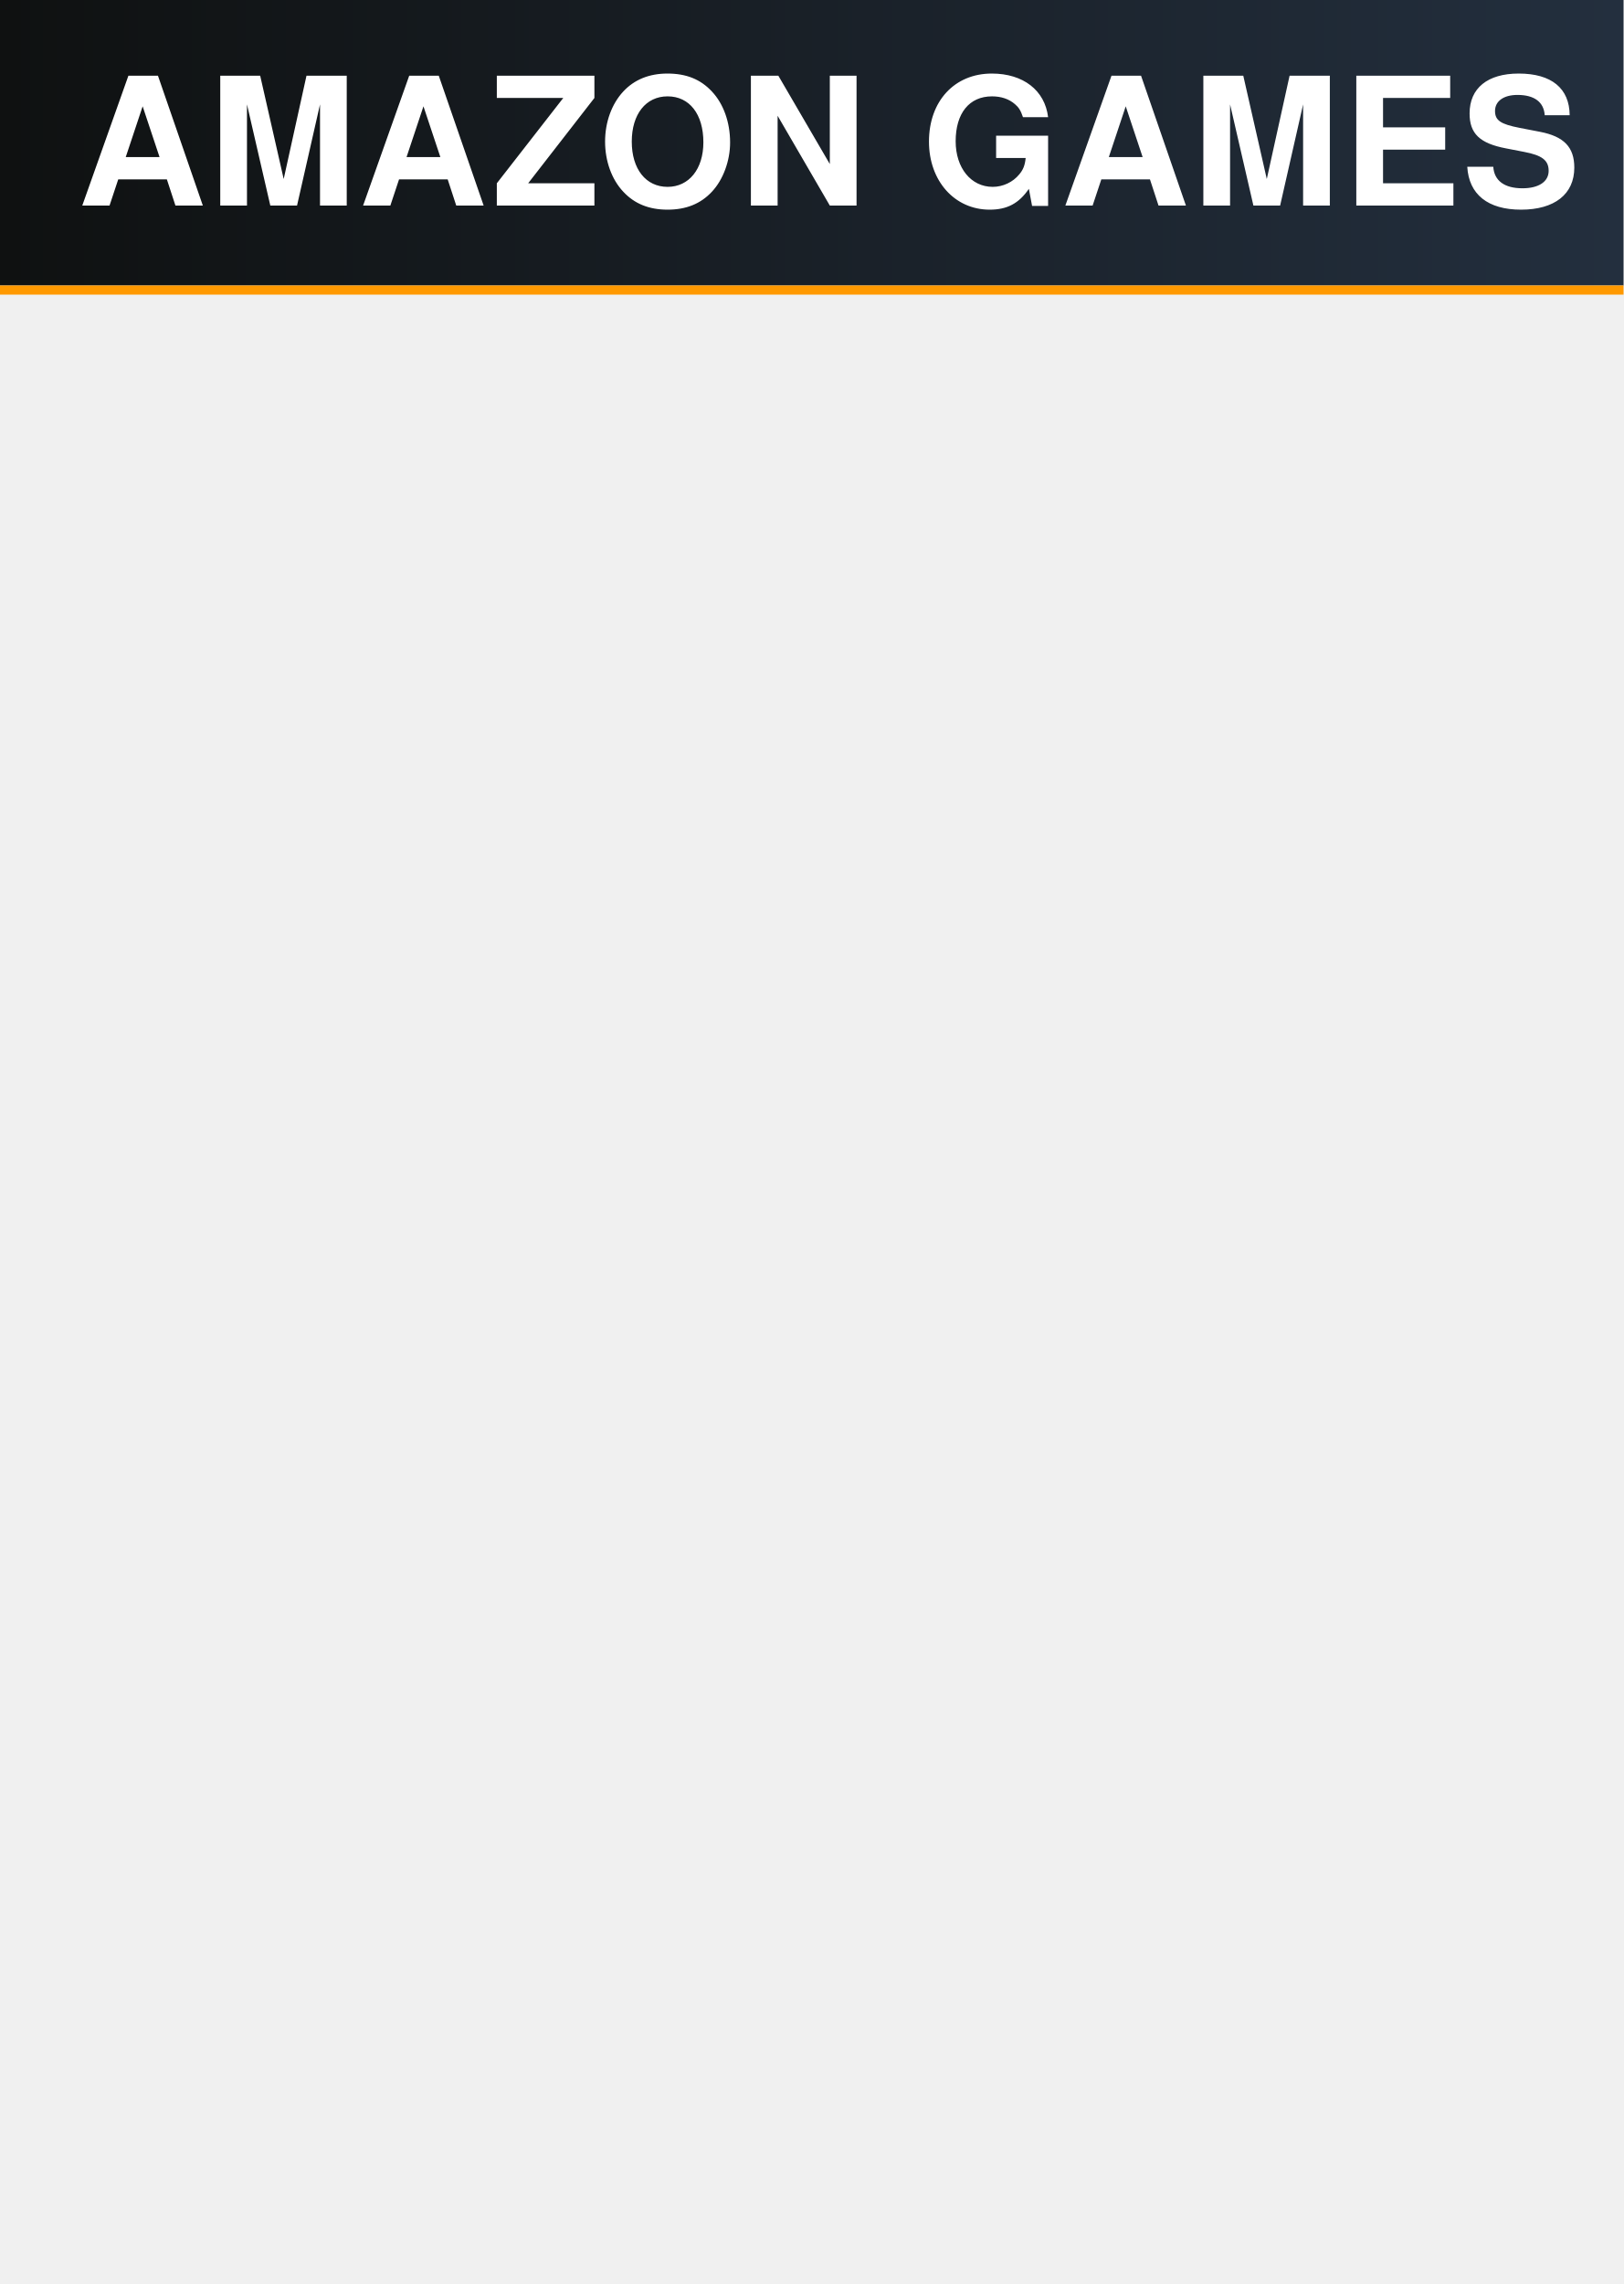
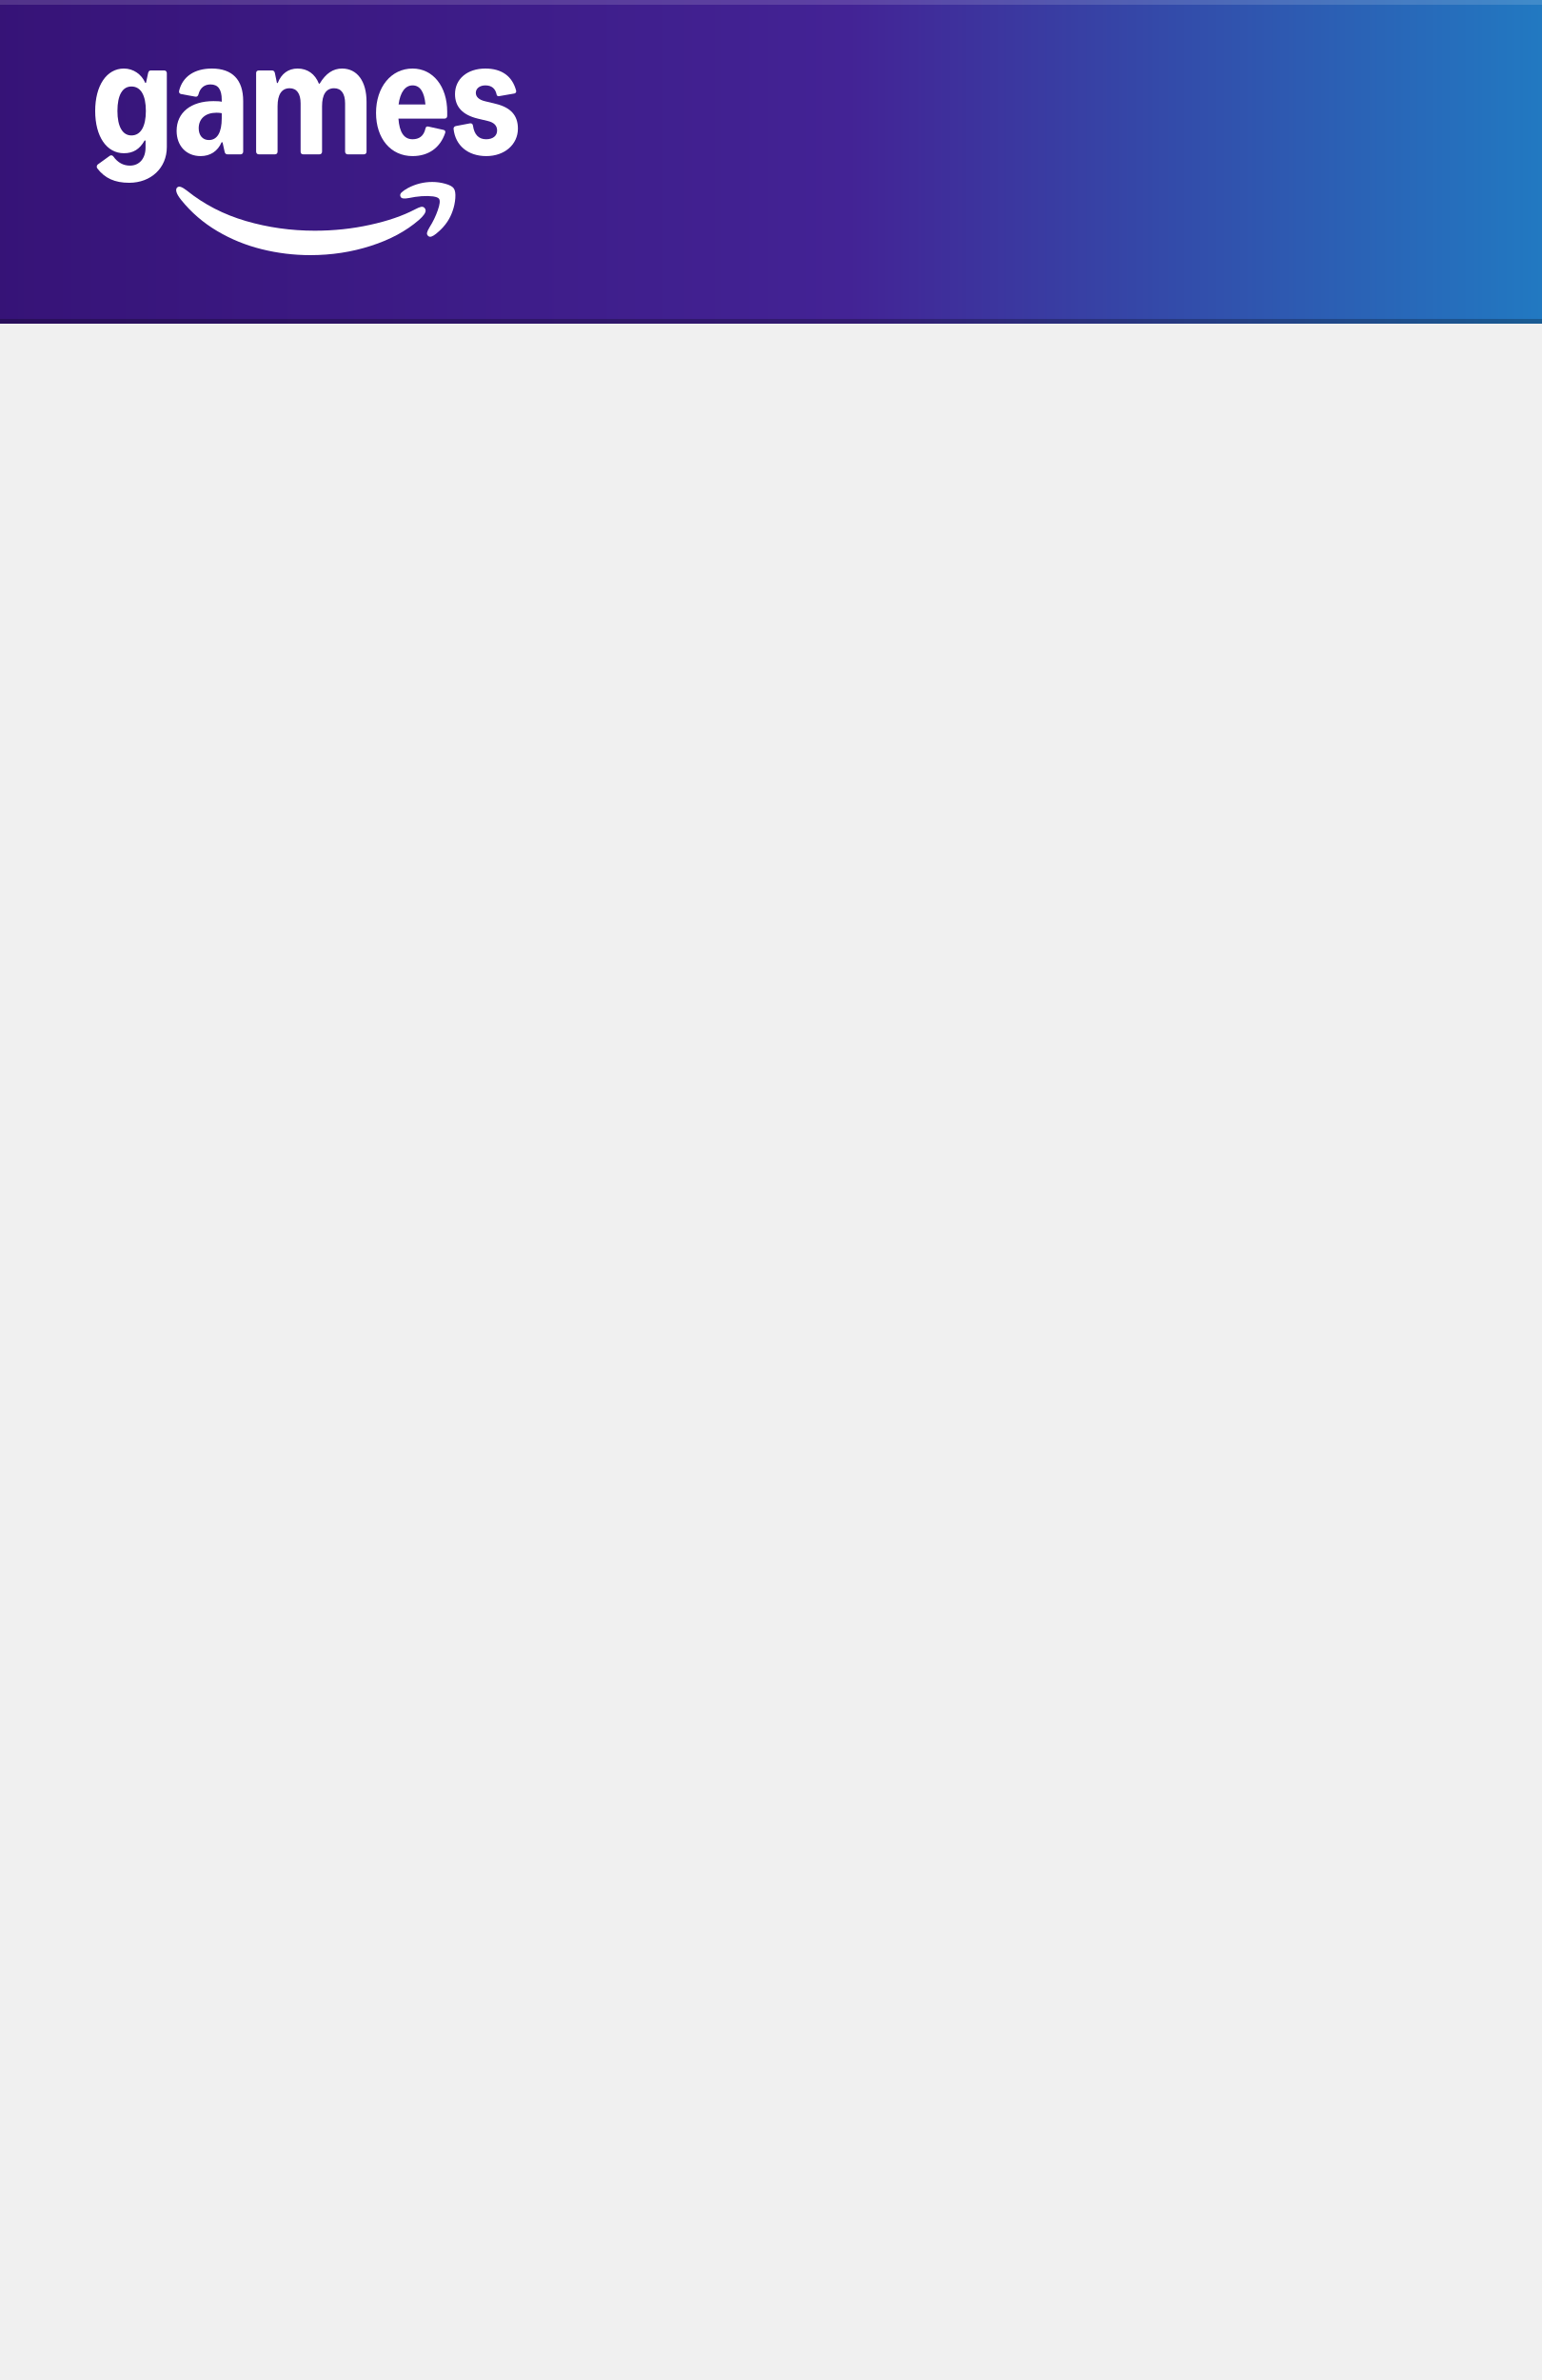
- <svg xmlns="http://www.w3.org/2000/svg" viewBox="0 0 711 1000" preserveAspectRatio="none">
+ <svg xmlns="http://www.w3.org/2000/svg" viewBox="0 0 648 1000" preserveAspectRatio="none">
  <defs>
-     <linearGradient id="g" x1="0" x2="1" y1="0" y2="0">
-       <stop offset="0" stop-color="#0f1111" />
-       <stop offset="1" stop-color="#232f3e" />
+     <linearGradient id="banner" x1="0" y1="0" x2="1" y2="0">
+       <stop stop-color="#361377" />
+       <stop offset=".55" stop-color="#432395" />
+       <stop offset="1" stop-color="#217ac2" />
    </linearGradient>
  </defs>
-   <rect x="0" y="0" width="711" height="125" fill="url(#g)" />
-   <rect x="0" y="125" width="711" height="4" fill="#ff9900" />
-   <text x="34" y="90" font-family="Helvetica, Arial, sans-serif" font-size="78" font-weight="700" letter-spacing="1" fill="#ffffff">AMAZON GAMES</text>
+   <path fill="url(#banner)" d="M0 0h648v136H0z" />
+   <path fill="#fff" opacity=".14" d="M0 0h648v2H0z" />
+   <path fill="#000" opacity=".24" d="M0 134h648v2H0z" />
+   <g transform="translate(20 13.6) scale(.8)">
+     <svg x="25" y="19" width="226" height="98" viewBox="0 0 245.886 108.516" fill="#fff" preserveAspectRatio="xMinYMid meet">
+       <defs />
+       <g transform="translate(14.22725,-93.44826)">
+         <path style="fill:#fff;fill-opacity:1;fill-rule:nonzero;stroke:none;stroke-width:0.963" d="m 2.498,93.448 c 5.452,0 10.257,3.327 12.382,8.316 h 0.462 L 16.543,96.128 C 16.82,95.019 17.282,94.557 18.114,94.557 h 7.854 c 0.832,0 1.478,0.647 1.478,1.571 v 42.967 c 0,12.197 -9.24,20.791 -21.899,20.791 -8.316,0 -14.138,-2.587 -18.573,-8.409 -0.462,-0.647 -0.37,-1.663 0.277,-2.218 l 7.023,-5.082 c 0.647,-0.462 1.571,-0.277 2.033,0.37 2.587,3.604 5.821,5.359 9.702,5.359 5.452,0 9.055,-4.158 9.055,-10.442 v -4.158 h -0.554 c -2.864,5.082 -6.653,7.392 -12.012,7.392 -10.072,0 -16.725,-9.702 -16.725,-24.579 0,-14.784 6.653,-24.672 16.725,-24.672 z m 4.343,10.442 c -5.175,0 -8.131,4.99 -8.131,14.23 0,9.055 2.957,14.23 8.131,14.23 5.452,0 8.409,-5.267 8.409,-14.23 0,-9.148 -2.957,-14.23 -8.409,-14.23 z" />
+         <path style="fill:#fff;fill-opacity:1;fill-rule:nonzero;stroke:none;stroke-width:0.963" d="m 47.095,144.362 c -8.316,0 -13.953,-5.914 -13.953,-14.692 0,-10.626 8.316,-17.279 21.437,-17.279 2.31,0 3.696,0.092 4.805,0.37 v -1.109 c 0,-6.099 -2.125,-8.963 -6.561,-8.963 -3.511,0 -6.006,2.033 -6.93,5.637 -0.277,1.109 -0.924,1.663 -1.848,1.478 l -8.131,-1.478 c -1.109,-0.185 -1.571,-0.924 -1.294,-2.033 2.033,-8.224 8.963,-12.844 19.035,-12.844 11.92,0 18.203,6.561 18.203,18.85 V 141.775 c 0,0.924 -0.647,1.571 -1.478,1.571 h -7.669 c -0.924,0 -1.478,-0.554 -1.663,-1.571 l -1.201,-5.452 h -0.554 c -2.218,5.175 -6.561,8.039 -12.197,8.039 z m 4.805,-9.333 c 4.897,0 7.485,-4.435 7.485,-12.659 v -2.957 c -0.924,-0.185 -1.94,-0.277 -3.049,-0.277 -6.376,0 -10.349,3.419 -10.349,9.055 0,4.158 2.31,6.838 5.914,6.838 z" />
+         <path style="fill:#fff;fill-opacity:1;fill-rule:nonzero;stroke:none;stroke-width:0.963" d="m 103.506,93.448 c 5.729,0 10.164,3.142 12.382,8.778 h 0.462 c 3.604,-6.006 7.854,-8.778 13.029,-8.778 8.778,0 14.23,7.392 14.23,19.312 V 141.775 c 0,0.924 -0.554,1.571 -1.571,1.571 h -9.333 c -0.924,0 -1.571,-0.647 -1.571,-1.571 v -28.09 c 0,-5.637 -2.218,-8.778 -6.376,-8.778 -4.62,0 -7.023,3.604 -7.023,10.442 V 141.775 c 0,0.924 -0.554,1.571 -1.571,1.571 h -9.333 c -1.016,0 -1.571,-0.554 -1.571,-1.571 v -28.09 c 0,-5.637 -2.218,-8.778 -6.376,-8.778 -4.62,0 -7.023,3.604 -7.023,10.442 V 141.775 c 0,0.924 -0.554,1.571 -1.571,1.571 h -9.333 c -0.924,0 -1.571,-0.647 -1.571,-1.571 V 96.036 c 0,-0.924 0.647,-1.478 1.571,-1.478 h 7.669 c 0.924,0 1.478,0.554 1.663,1.478 l 1.201,5.821 h 0.462 c 2.125,-5.452 6.191,-8.409 11.55,-8.409 z" />
+         <path style="fill:#fff;fill-opacity:1;fill-rule:nonzero;stroke:none;stroke-width:0.963" d="m 170.383,93.448 c 11.92,0 20.144,10.442 20.144,25.134 v 2.402 c 0,1.016 -0.647,1.571 -1.478,1.571 h -26.889 c 0.554,7.947 3.234,12.012 8.224,12.012 3.604,0 6.468,-1.663 7.485,-6.191 0.185,-1.016 0.739,-1.386 1.663,-1.201 l 8.778,1.94 c 0.924,0.185 1.386,0.832 1.016,1.848 -2.957,8.686 -9.795,13.398 -18.943,13.398 -12.659,0 -21.253,-10.164 -21.253,-25.134 0,-14.969 8.778,-25.78 21.253,-25.78 z m 7.485,20.883 c -0.647,-7.3 -3.142,-11.088 -7.485,-11.088 -4.251,0 -7.207,3.973 -8.131,11.088 z" />
+         <path style="fill:#fff;fill-opacity:1;fill-rule:nonzero;stroke:none;stroke-width:0.963" d="m 194.236,128.561 c -0.092,-0.832 0.462,-1.478 1.294,-1.663 l 8.224,-1.571 c 0.924,-0.185 1.663,0.37 1.756,1.294 0.739,5.267 3.327,7.947 7.669,7.947 3.881,0 6.376,-1.94 6.376,-5.082 0,-2.772 -1.756,-4.713 -5.452,-5.544 l -5.821,-1.386 c -8.778,-2.125 -13.214,-6.838 -13.214,-14.23 0,-8.871 7.207,-14.877 17.649,-14.877 9.518,0 15.709,4.435 17.926,12.936 0.185,0.739 -0.37,1.478 -1.016,1.571 l -9.055,1.571 c -0.554,0.092 -1.201,-0.277 -1.294,-0.924 -0.739,-3.604 -2.957,-5.359 -6.561,-5.359 -3.234,0 -5.544,1.756 -5.544,4.343 0,2.31 1.848,4.066 5.452,4.897 l 6.099,1.478 c 8.778,2.125 12.936,6.745 12.936,14.415 0,9.24 -7.762,15.986 -18.388,15.986 -10.719,0 -18.019,-6.191 -19.035,-15.801 z" />
+         <path style="fill:#fff;fill-opacity:1;fill-rule:nonzero;stroke:none;stroke-width:3.679" d="m 33.583,162.517 c -0.744,0.587 -0.9,1.565 -0.47,2.935 0.391,1.213 1.311,2.72 2.759,4.52 5.831,7.201 12.777,13.188 20.839,17.963 8.062,4.774 16.691,8.296 25.887,10.566 9.236,2.309 18.667,3.463 28.294,3.463 12.327,0 24.068,-1.8 35.221,-5.401 11.153,-3.561 20.467,-8.57 27.942,-15.027 2.622,-2.309 3.933,-4.148 3.933,-5.518 0,-0.509 -0.215,-1.018 -0.646,-1.526 -0.587,-0.587 -1.292,-0.782 -2.113,-0.587 -0.822,0.195 -1.976,0.685 -3.463,1.467 -7.162,3.757 -15.888,6.751 -26.181,8.981 -10.253,2.27 -20.956,3.405 -32.109,3.405 -13.814,0 -27.159,-1.878 -40.034,-5.635 -12.875,-3.757 -24.283,-9.627 -34.223,-17.61 -1.448,-1.135 -2.622,-1.859 -3.522,-2.172 -0.861,-0.313 -1.565,-0.254 -2.113,0.176 z" />
+         <path style="fill:#fff;fill-opacity:1;fill-rule:nonzero;stroke:none;stroke-width:3.679" d="m 164.015,165.456 c -0.822,0.783 -1.037,1.605 -0.646,2.466 0.274,0.626 0.802,0.978 1.585,1.056 0.782,0.117 1.898,0.039 3.346,-0.235 2.348,-0.509 4.794,-0.861 7.338,-1.057 2.544,-0.156 4.755,-0.117 6.633,0.117 1.879,0.274 3.053,0.744 3.522,1.409 0.704,1.057 0.45,3.287 -0.763,6.692 -1.174,3.405 -2.778,6.711 -4.813,9.92 -0.783,1.291 -1.252,2.309 -1.409,3.053 -0.156,0.743 0.039,1.37 0.587,1.878 0.352,0.352 0.743,0.528 1.174,0.528 1.135,0 2.779,-0.998 4.931,-2.994 3.874,-3.366 6.594,-7.357 8.16,-11.975 0.861,-2.387 1.389,-4.892 1.585,-7.514 0.196,-2.622 -0.098,-4.5 -0.881,-5.635 -0.743,-1.096 -2.387,-1.996 -4.931,-2.7 -2.504,-0.704 -5.029,-1.057 -7.572,-1.057 -4.97,0 -9.686,1.174 -14.147,3.522 -1.644,0.9 -2.876,1.741 -3.698,2.524 z" />
+       </g>
+     </svg>
+   </g>
</svg>
